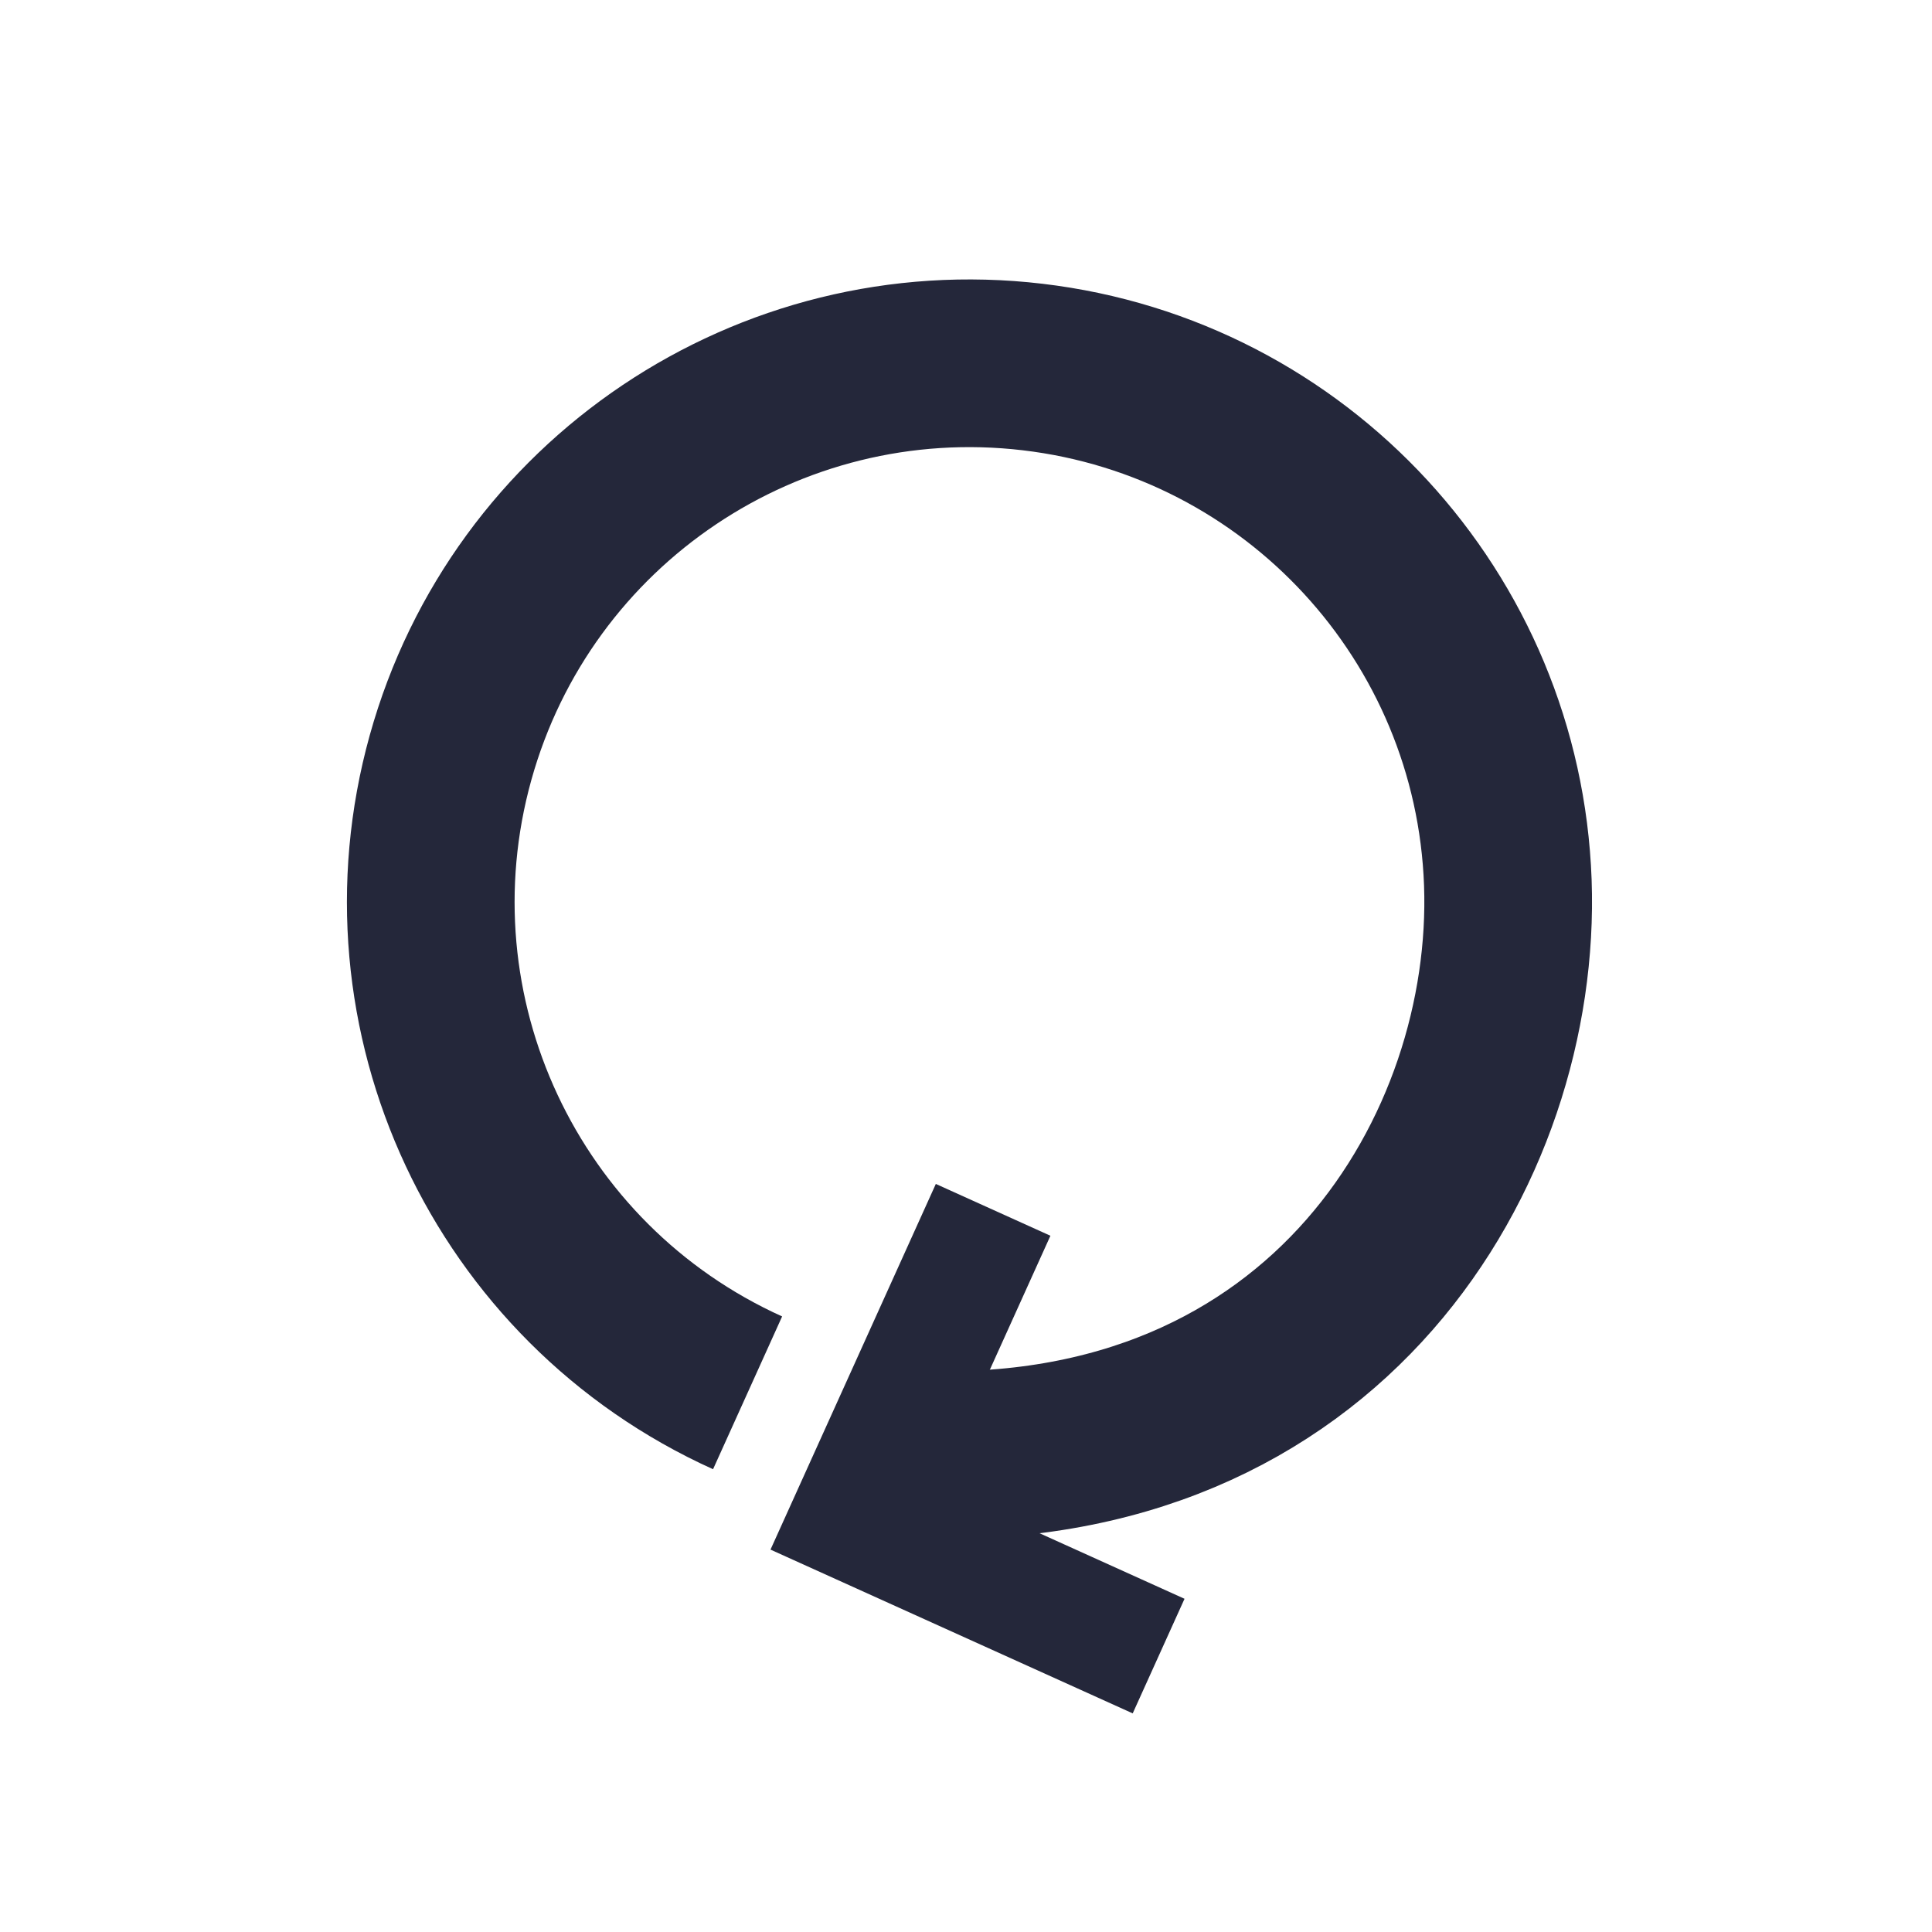
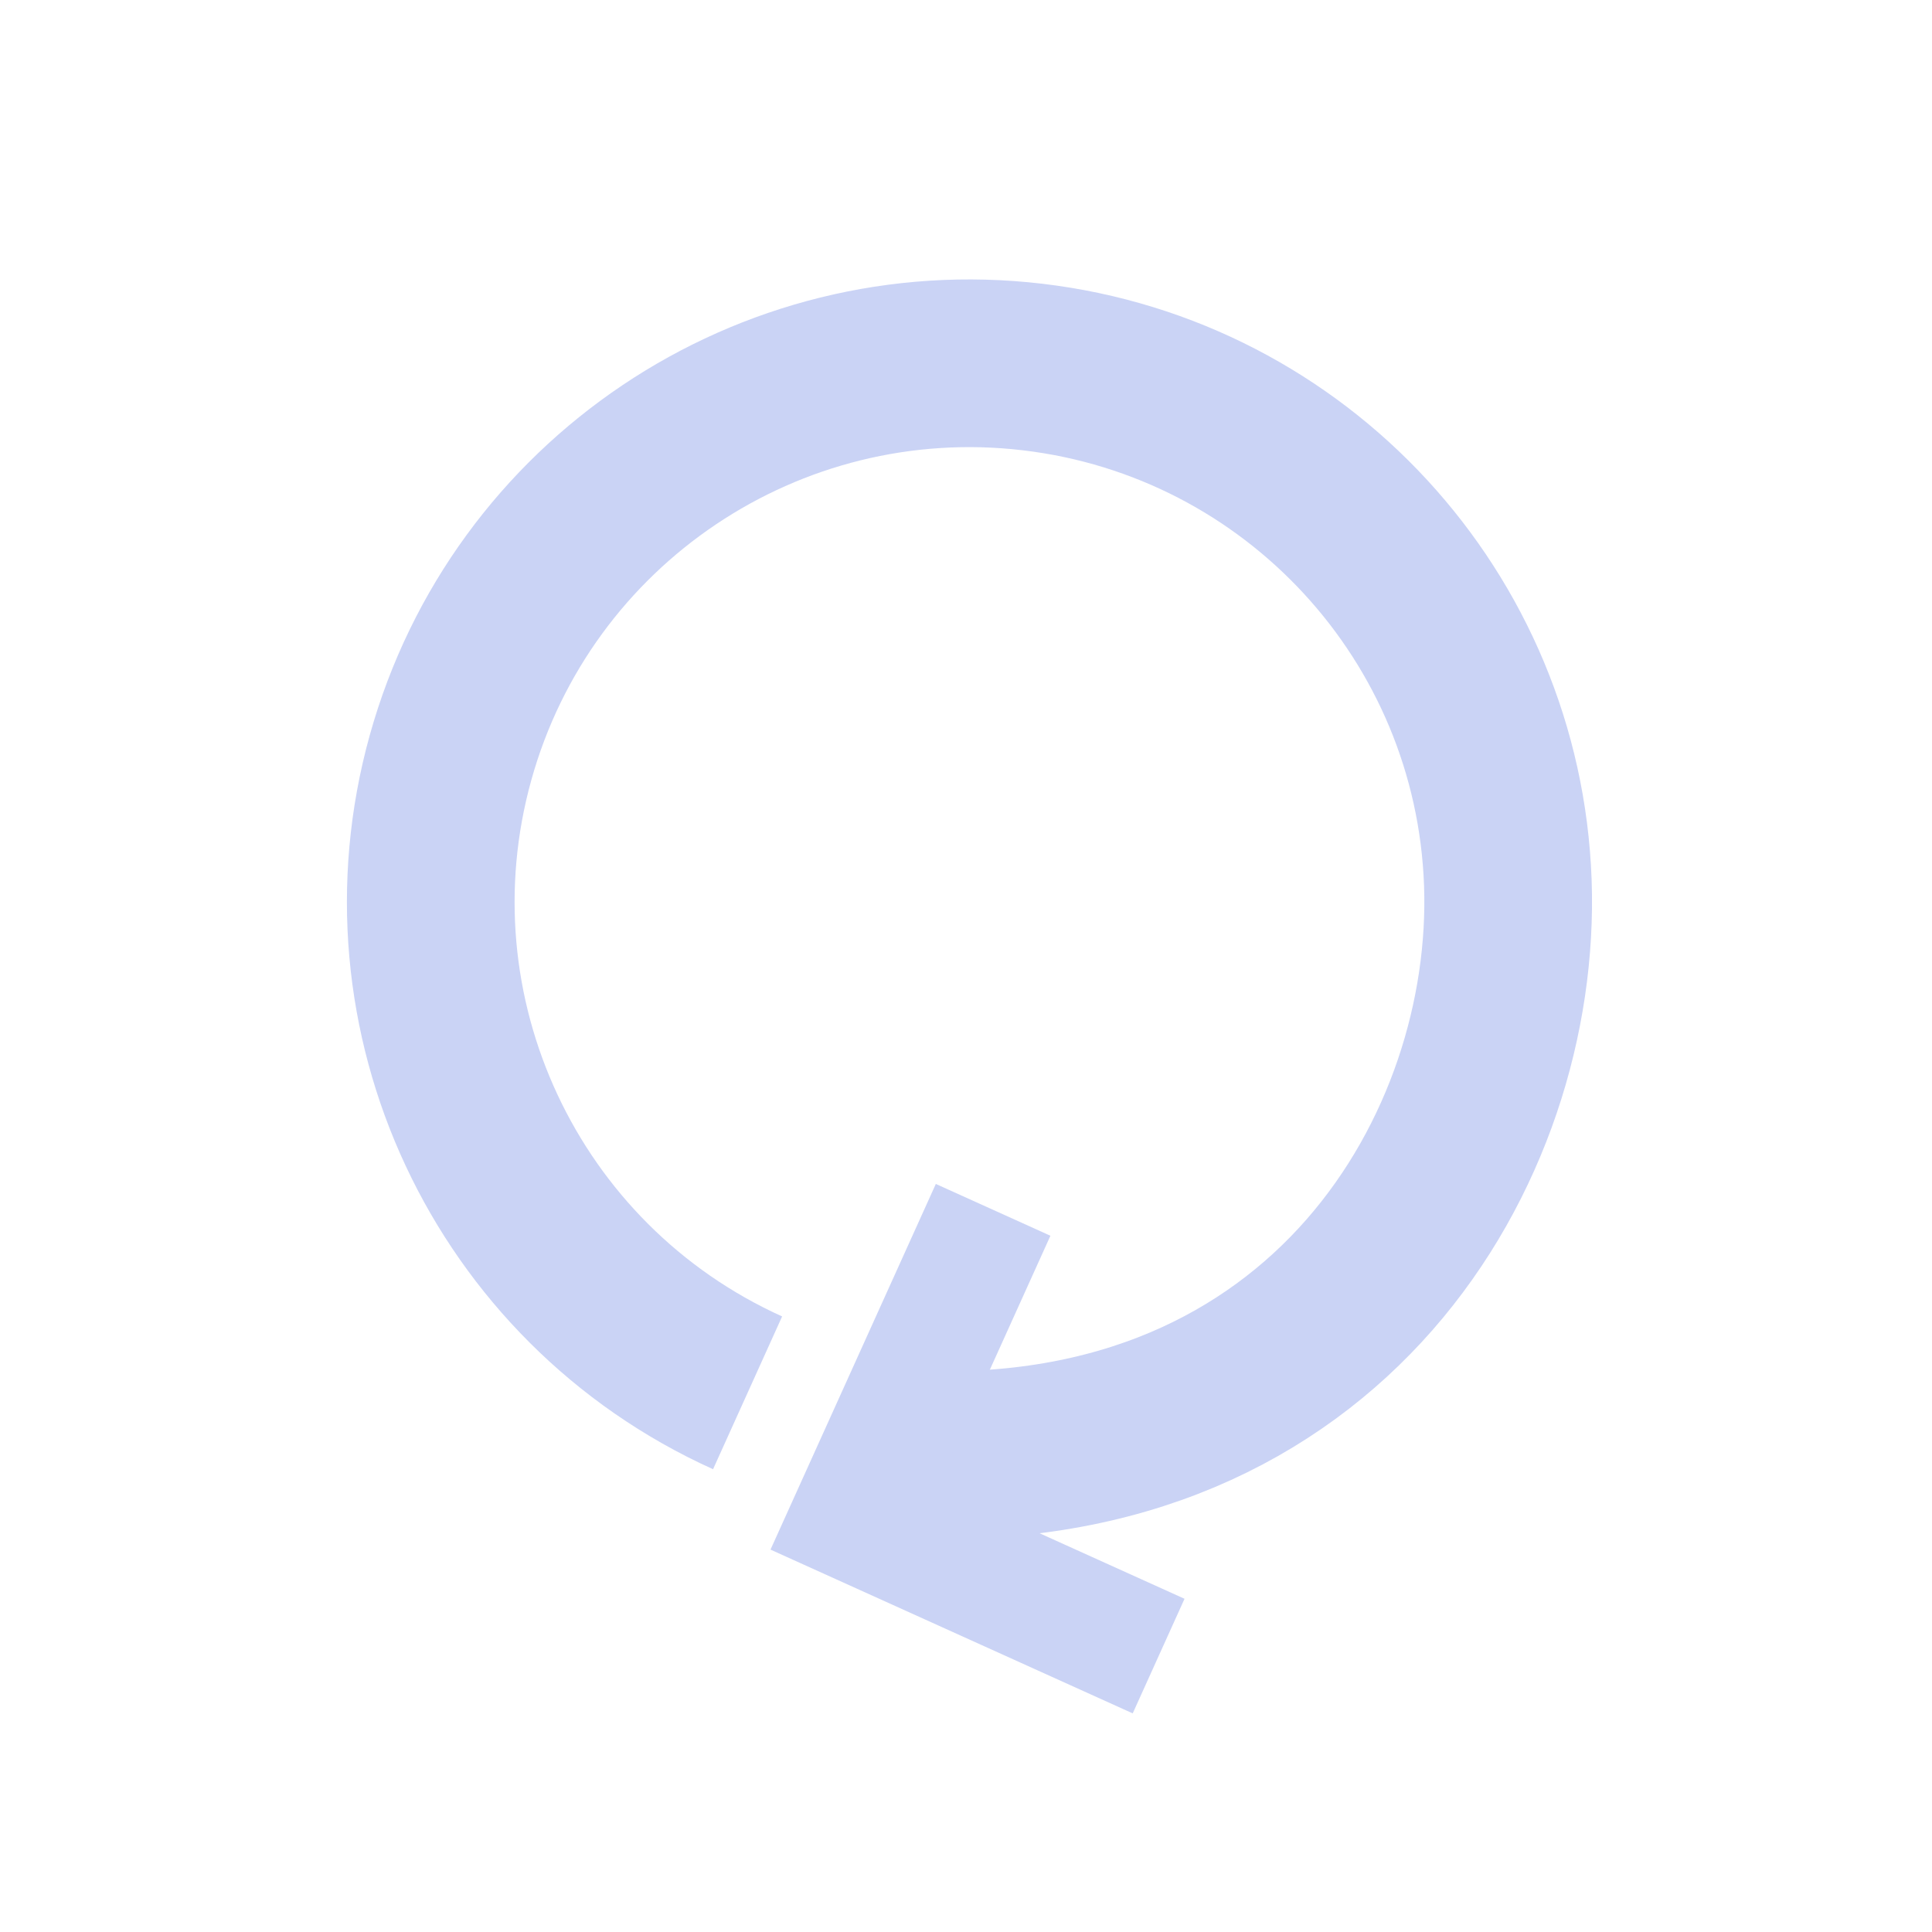
<svg xmlns="http://www.w3.org/2000/svg" width="60.973mm" height="60.973mm" viewBox="0 0 60.973 60.973" version="1.1" id="svg8">
  <defs id="defs2" />
  <g id="layer2" transform="translate(-188.2785,-21.56855)">
    <g id="g5663" transform="translate(0,-7.157285)">
-       <path id="path4345" style="fill:none;stroke:#24273a;stroke-width:5.292;stroke-linecap:butt;stroke-opacity:1;stop-color:#000000" d="m 211.872,72.683 c -7.64,-3.454 -11.621,-11.964 -9.376,-20.042 2.245,-8.079 10.045,-13.314 18.372,-12.332 8.327,0.983 14.694,7.89 14.997,16.269 0.303,8.379 -5.681,18.611 -18.783,18.048" />
-       <path style="fill:none;stroke:#24273a;stroke-width:3.969;stroke-linecap:butt;stroke-linejoin:miter;stroke-dasharray:none;stroke-opacity:1" d="m 224.844,80.991 -9.623,-4.351 4.4,-9.732" id="path6553" />
+       <path id="path4345" style="fill:none;stroke:#cad3f5;stroke-width:5.292;stroke-linecap:butt;stroke-opacity:1;stop-color:#cad3f5" d="m 211.872,72.683 c -7.64,-3.454 -11.621,-11.964 -9.376,-20.042 2.245,-8.079 10.045,-13.314 18.372,-12.332 8.327,0.983 14.694,7.89 14.997,16.269 0.303,8.379 -5.681,18.611 -18.783,18.048" />
+       <path style="fill:none;stroke:#cad3f5;stroke-width:3.969;stroke-linecap:butt;stroke-linejoin:miter;stroke-dasharray:none;stroke-opacity:1" d="m 224.844,80.991 -9.623,-4.351 4.4,-9.732" id="path6553" />
    </g>
-     <rect style="fill:none;fill-opacity:1;stroke:none;stroke-width:0.265;stroke-linecap:butt;stroke-linejoin:bevel;stroke-dasharray:none;stroke-dashoffset:0;stroke-opacity:1;stop-color:#000000" id="rect7149" width="60.973" height="60.973" x="188.279" y="21.569" />
+     <rect style="fill:none;fill-opacity:1;stroke:none;stroke-width:0.265;stroke-linecap:butt;stroke-linejoin:bevel;stroke-dasharray:none;stroke-dashoffset:0;stroke-opacity:1;stop-color:#cad3f5" id="rect7149" width="60.973" height="60.973" x="188.279" y="21.569" />
  </g>
</svg>
